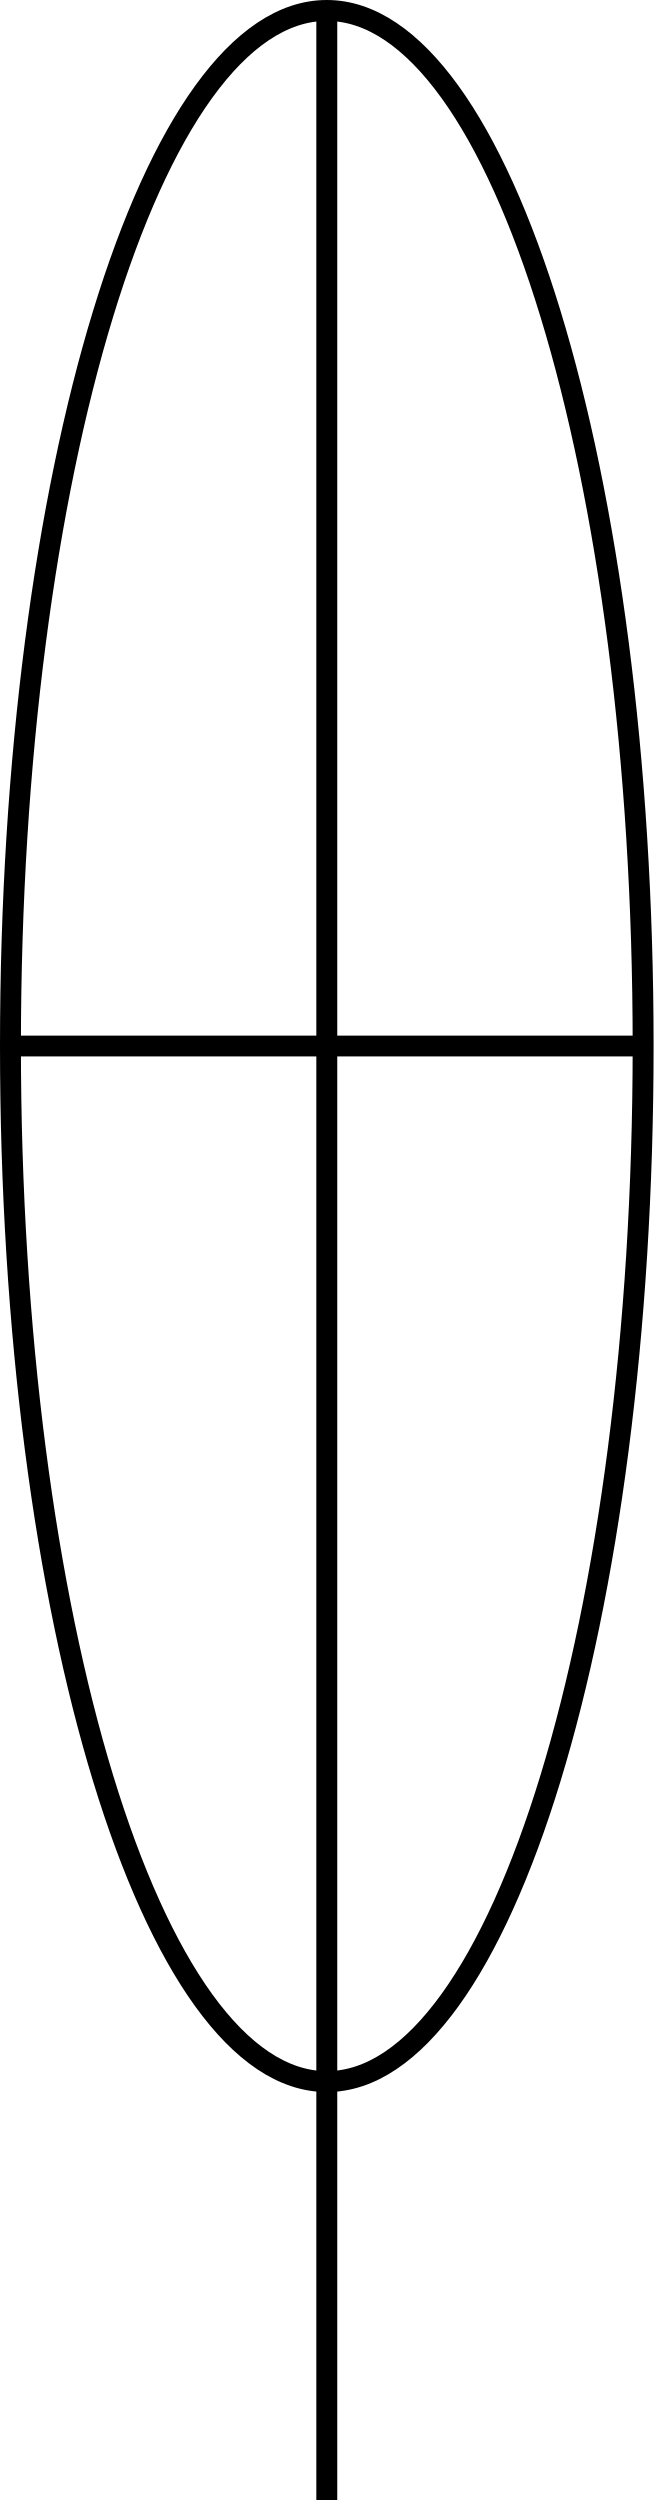
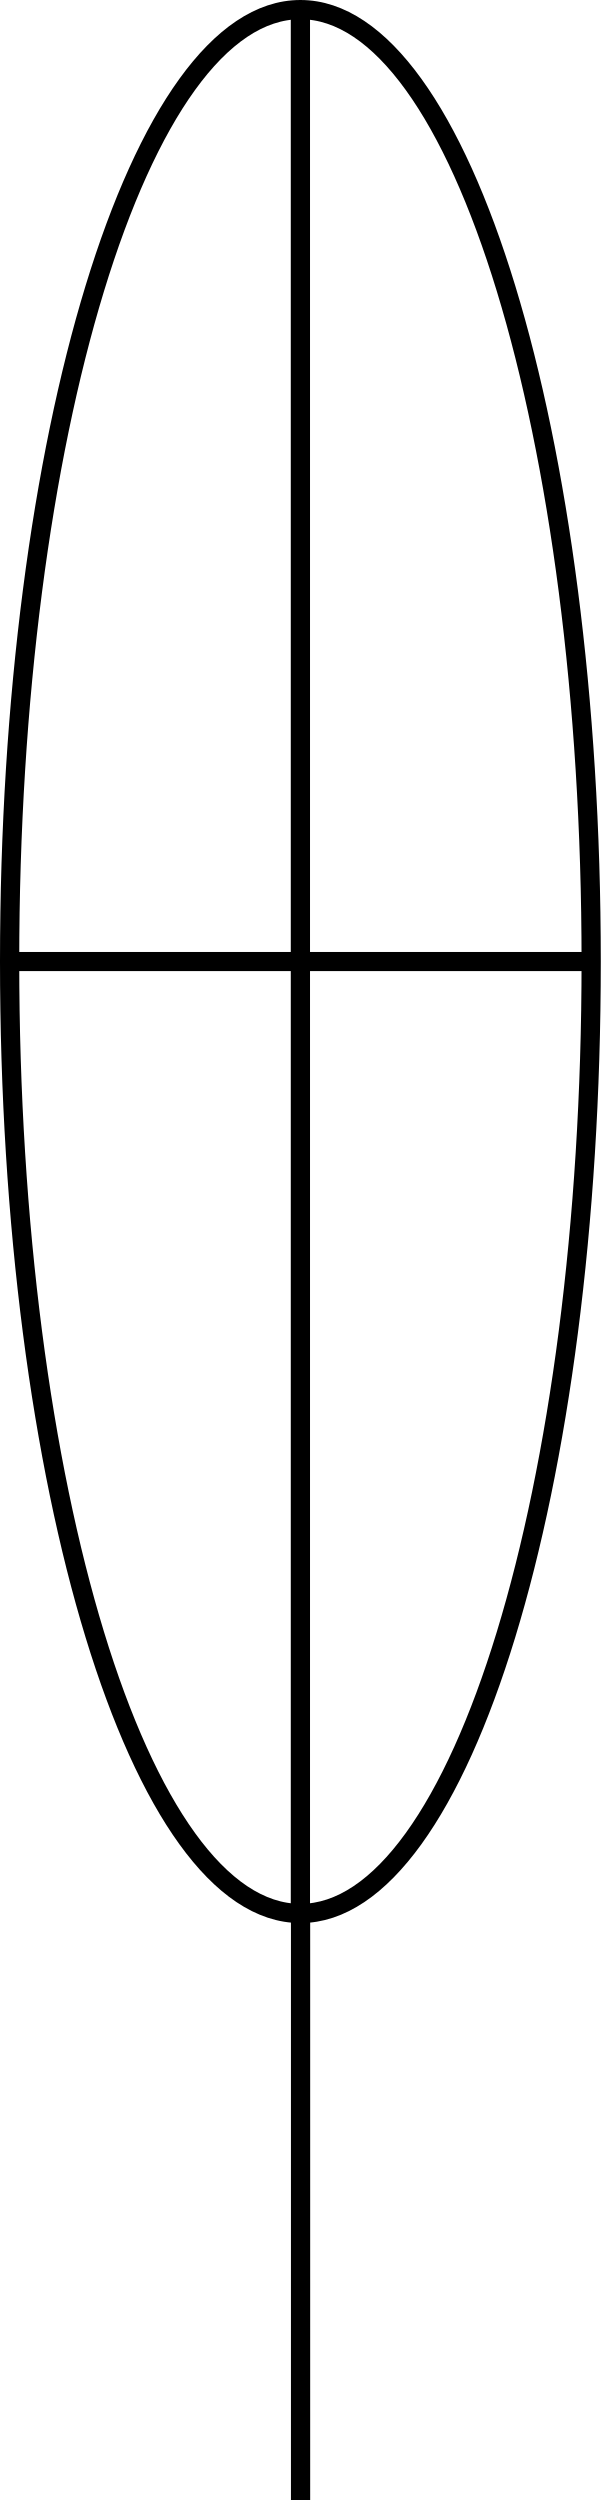
- <svg xmlns="http://www.w3.org/2000/svg" width="82.661mm" height="316.177mm" viewBox="0 0 82.661 316.177" version="1.1" id="svg6459">
+ <svg xmlns="http://www.w3.org/2000/svg" width="82.661mm" height="343.962mm" viewBox="0 0 82.661 343.962" version="1.1" id="svg6459">
  <defs id="defs6456" />
  <ellipse rx="130.969" ry="40.007" transform="rotate(90)" id="ellipse686" cx="132.292" cy="-41.33" style="fill:none;stroke:#000000;stroke-width:2.646;stroke-miterlimit:4;stroke-dasharray:none" />
  <polyline points="531.981,533.674 538.553,533.674 " id="polyline690" style="fill:none;stroke:#000000;stroke-width:0.219;stroke-miterlimit:4;stroke-dasharray:none" transform="matrix(12.17444,0,0,12.00733,-6475.247,-6275.708)" />
-   <path style="fill:none;stroke:#000000;stroke-width:2.646;stroke-linecap:butt;stroke-linejoin:miter;stroke-miterlimit:4;stroke-dasharray:none;stroke-opacity:1" d="M 41.33,1.323 V 316.177" id="path6719" />
+   <path style="fill:none;stroke:#000000;stroke-width:2.646;stroke-linecap:butt;stroke-linejoin:miter;stroke-miterlimit:4;stroke-dasharray:none;stroke-opacity:1" d="M 41.33,1.323 V 263.264" id="path6719" />
+   <path style="fill:none;stroke:#000000;stroke-width:2.646;stroke-linecap:butt;stroke-linejoin:miter;stroke-miterlimit:4;stroke-dasharray:none;stroke-opacity:1" d="m 41.352,263.264 v 80.698" id="path6719-5" />
</svg>
